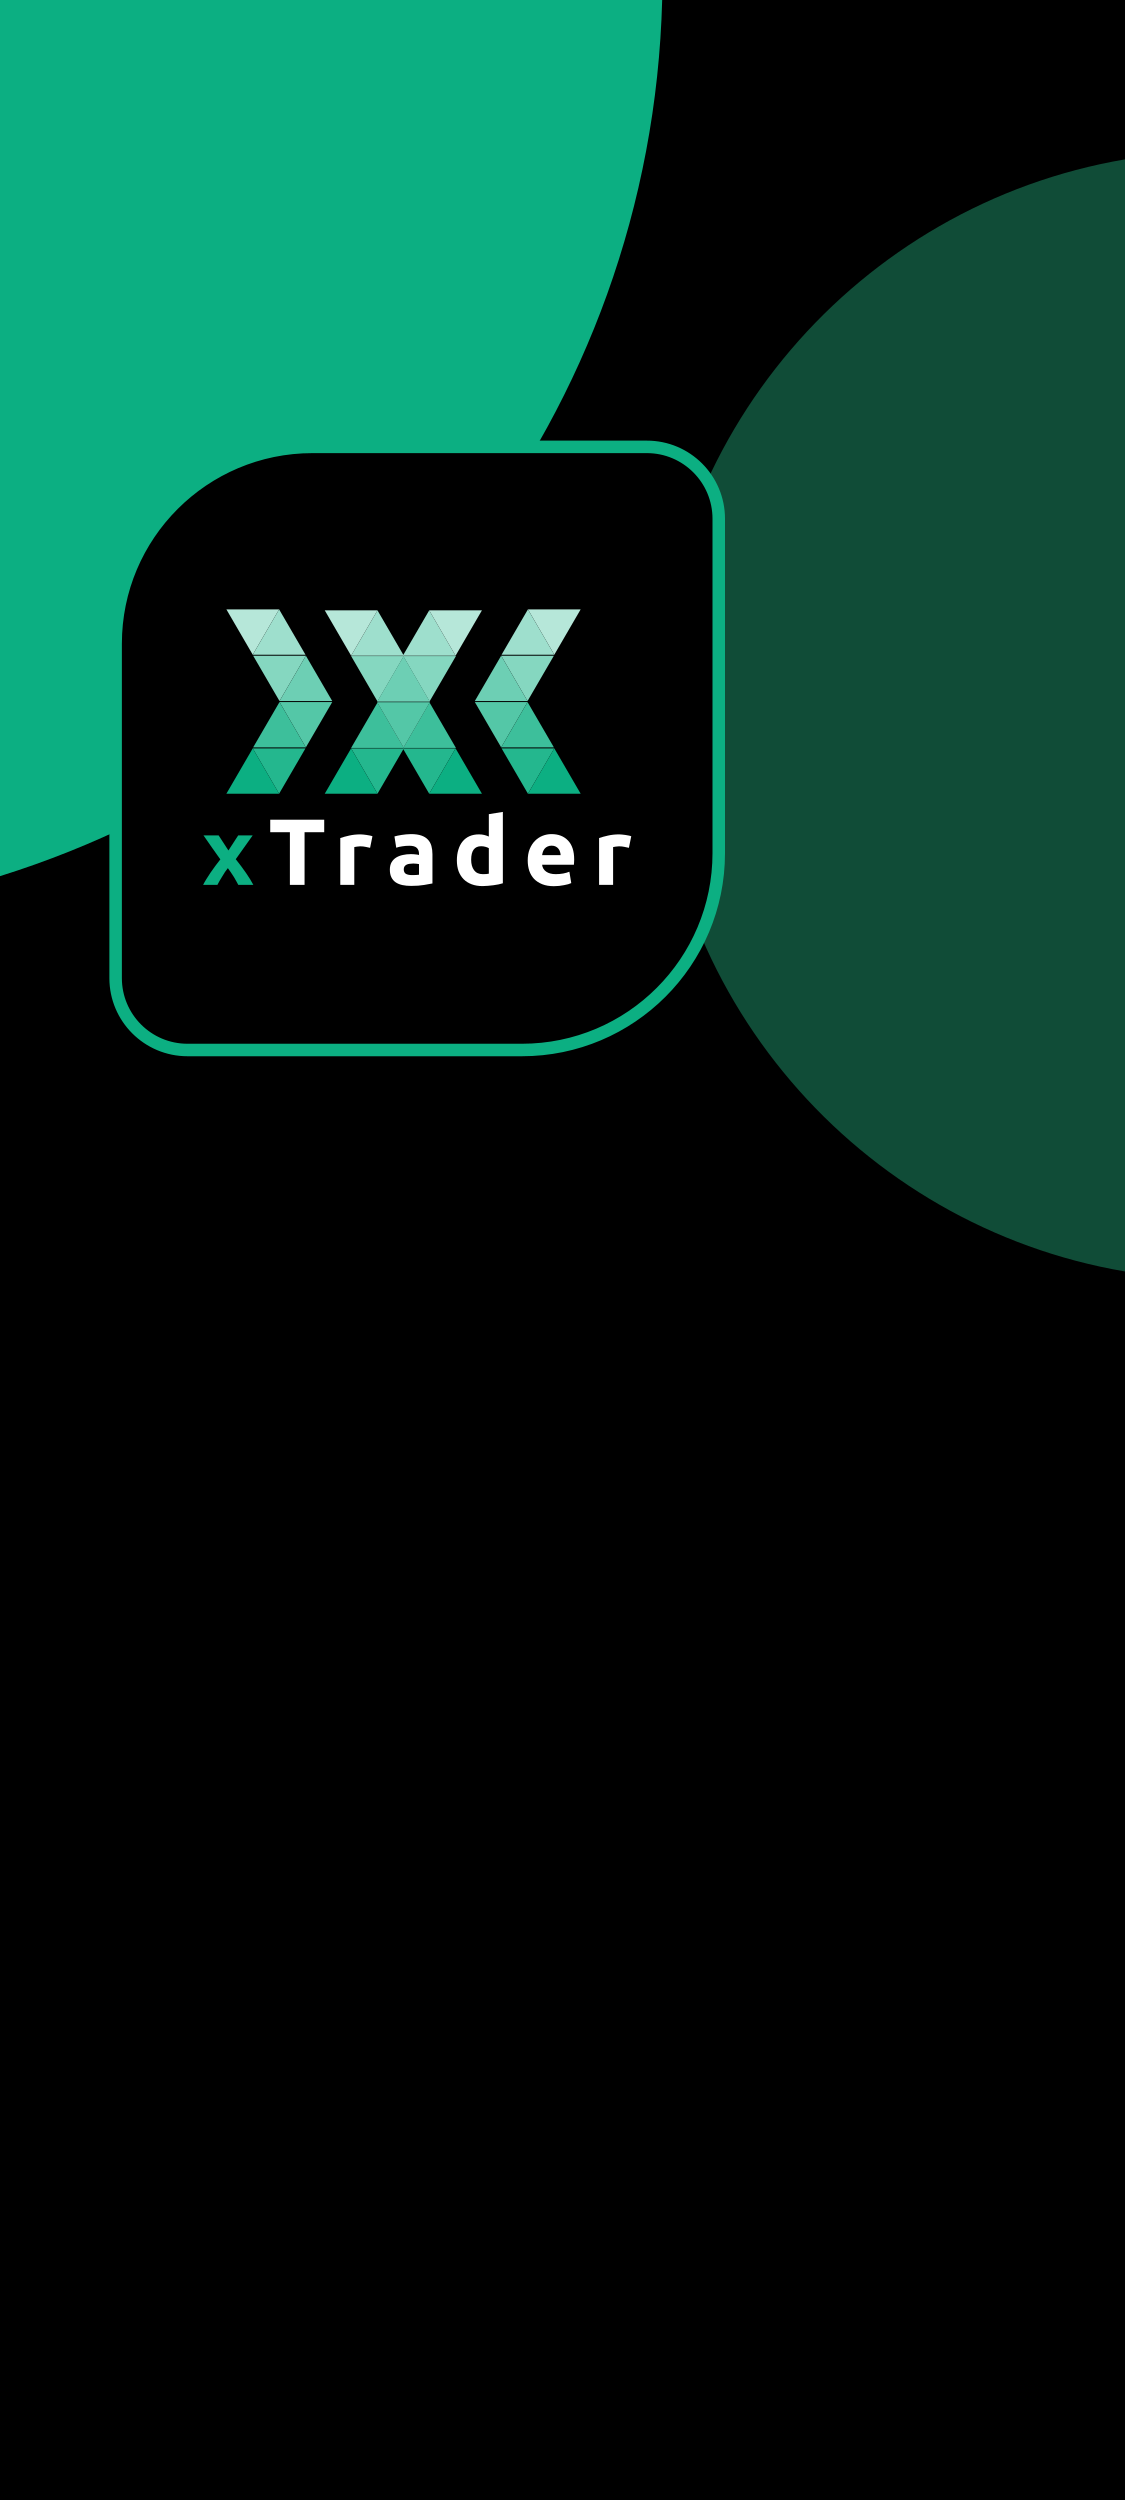
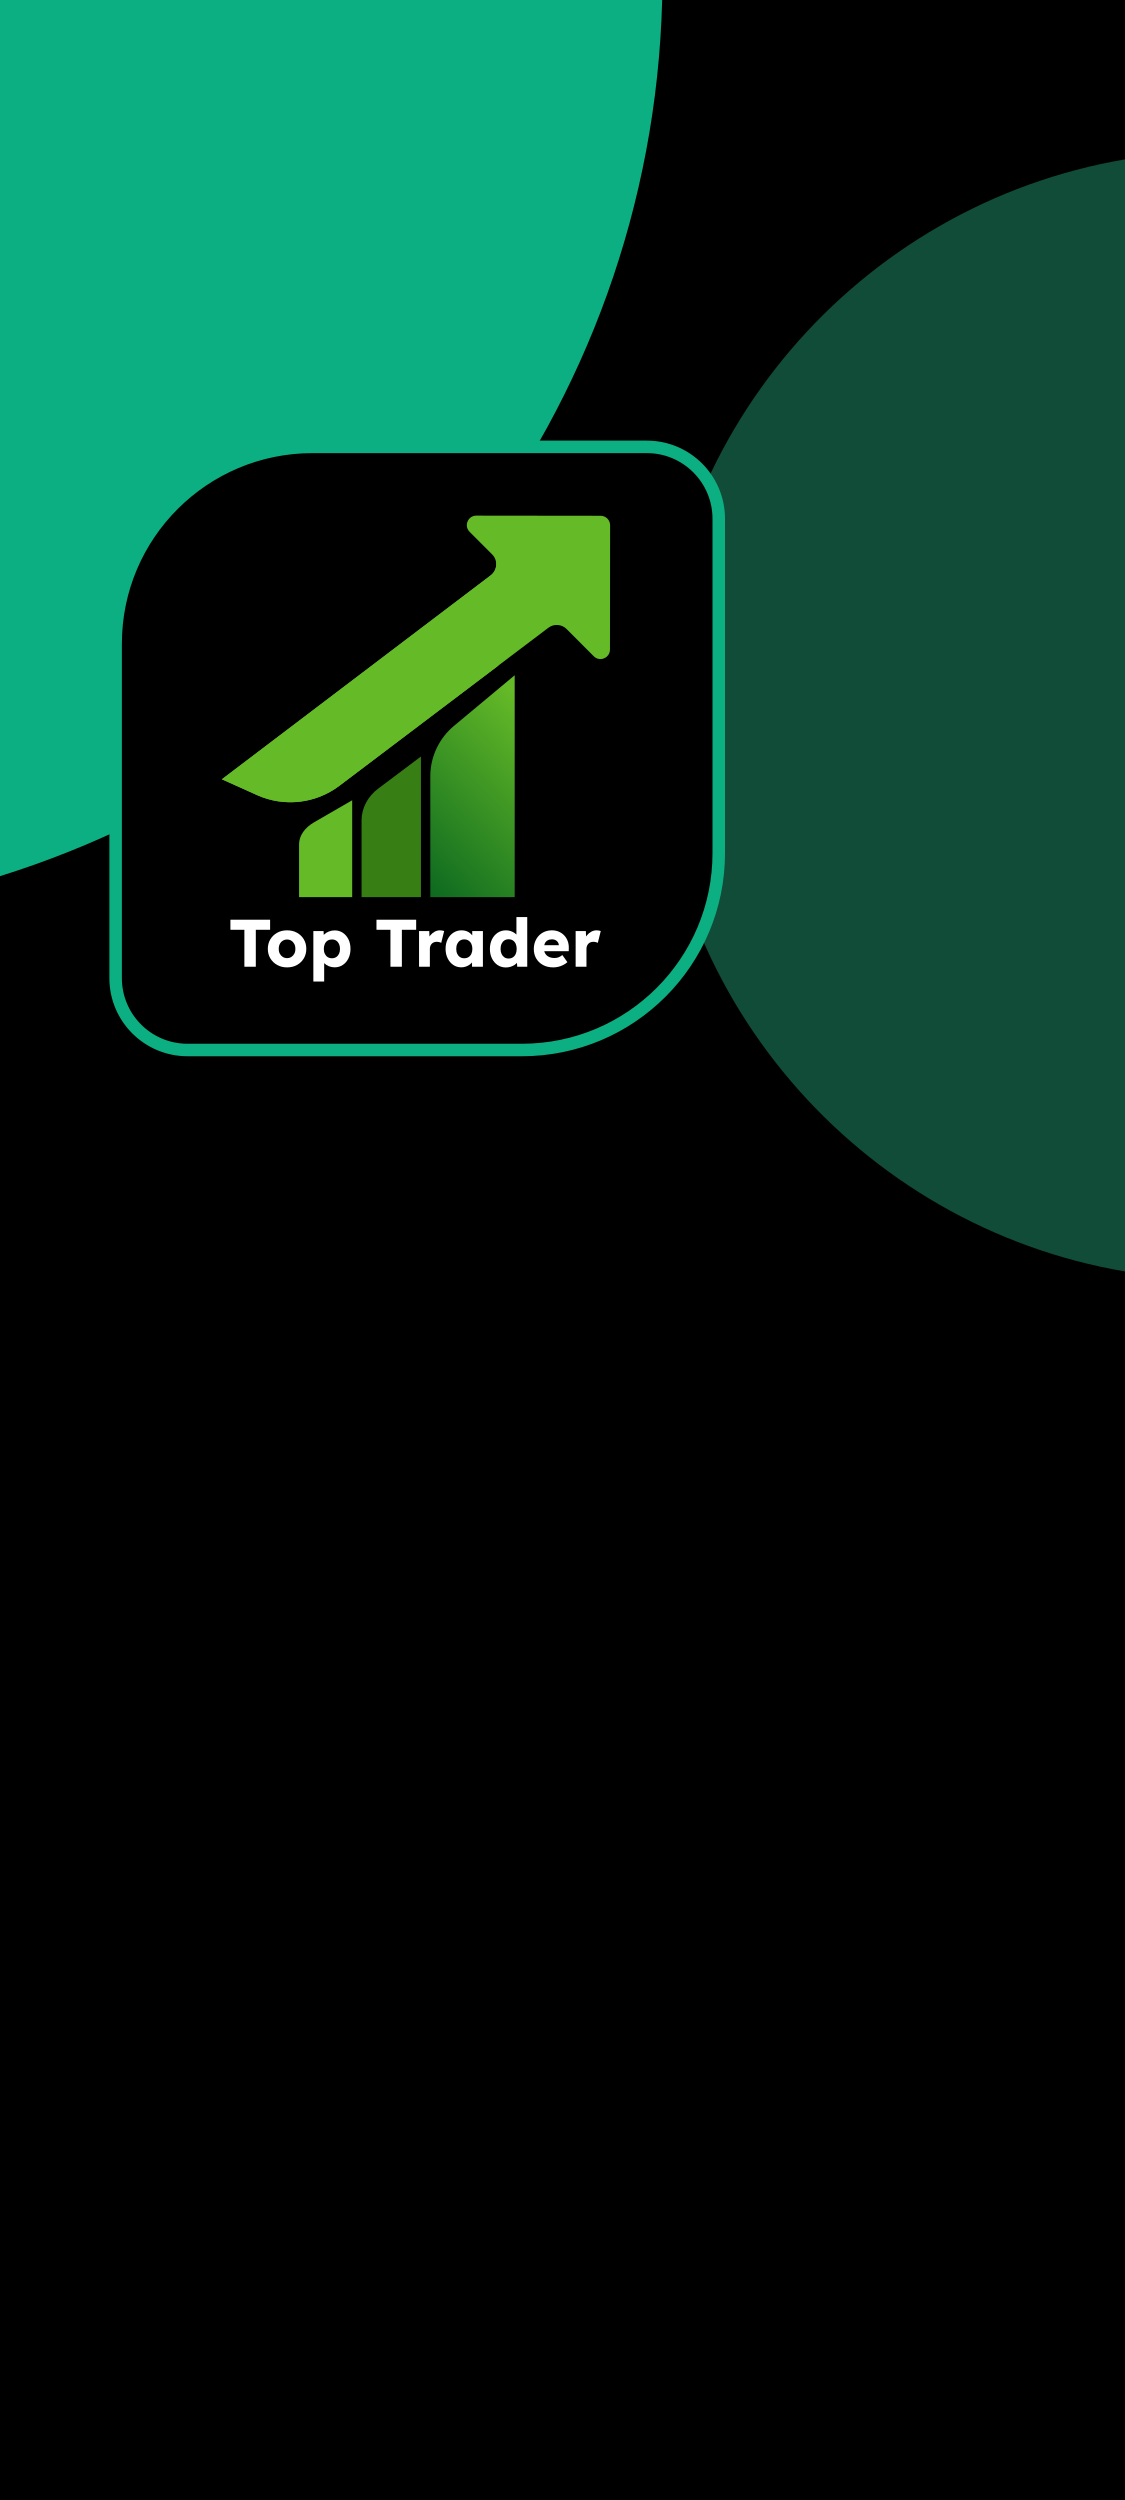
<svg xmlns="http://www.w3.org/2000/svg" width="360" height="800" viewBox="0 0 360 800" fill="none">
  <g clip-path="url(#clip0_338_1003)">
    <rect width="360" height="800" fill="white" />
    <rect width="360" height="800" fill="black" />
    <path fill-rule="evenodd" clip-rule="evenodd" d="M360 51V406.868C274.837 392.375 210 318.226 210 228.934C210 139.642 274.837 65.493 360 51Z" fill="#104C37" />
-     <path fill-rule="evenodd" clip-rule="evenodd" d="M211.896 0C208.465 131.943 120.409 242.821 0 280.362V0H211.896Z" fill="#0CAF82" />
+     <path fill-rule="evenodd" clip-rule="evenodd" d="M211.896 0C208.465 131.943 120.408 242.821 0 280.362V0H211.896Z" fill="#0CAF82" />
    <path d="M37 206C37 171.206 65.206 143 100 143H207C219.703 143 230 153.297 230 166V273C230 307.794 201.794 336 167 336H60C47.297 336 37 325.703 37 313V206Z" fill="black" stroke="#0CAF82" stroke-width="4" />
-     <path d="M120.794 195.314L129.231 209.826H112.357L120.794 195.314Z" fill="#9EDFCD" />
-     <path d="M120.794 224.455L112.357 209.942H129.231L120.794 224.455Z" fill="#85D7C0" />
-     <path d="M137.459 224.455L129.022 209.942H145.896L137.459 224.455Z" fill="#85D7C0" />
-     <path d="M120.794 224.825L129.231 239.338H112.357L120.794 224.825Z" fill="#3DBF9B" />
-     <path d="M137.459 224.825L145.896 239.338H129.022L137.459 224.825Z" fill="#3DBF9B" />
-     <path d="M129.127 210.012L137.564 224.524H120.69L129.127 210.012Z" fill="#6DCFB4" />
-     <path d="M129.127 239.222L120.69 224.709H137.563L129.127 239.222Z" fill="#54C7A7" />
-     <path d="M112.357 209.826L103.92 195.314H120.794L112.357 209.826Z" fill="#B6E7D9" />
-     <path d="M137.344 195.314L145.78 209.826H128.907L137.344 195.314Z" fill="#9EDFCD" />
-     <path d="M145.78 209.826L137.344 195.314H154.217L145.78 209.826Z" fill="#B6E7D9" />
-     <path d="M120.794 253.99L112.357 239.477H129.231L120.794 253.99Z" fill="#24B78E" />
-     <path d="M112.357 239.477L120.794 253.99H103.92L112.357 239.477Z" fill="#0CAF82" />
-     <path d="M137.343 253.99L128.907 239.477H145.78L137.343 253.99Z" fill="#24B78E" />
-     <path d="M145.781 239.477L154.217 253.99H137.344L145.781 239.477Z" fill="#0CAF82" />
-     <path d="M168.938 253.99L160.501 239.477H177.375L168.938 253.99Z" fill="#24B78E" />
-     <path d="M177.375 239.477L185.812 253.99H168.938L177.375 239.477Z" fill="#0CAF82" />
-     <path d="M160.374 239.164L151.937 224.652H168.811L160.374 239.164Z" fill="#54C7A7" />
-     <path d="M168.811 224.652L177.248 239.164H160.374L168.811 224.652Z" fill="#3DBF9B" />
-     <path d="M168.811 224.338L160.374 209.825H177.248L168.811 224.338Z" fill="#85D7C0" />
-     <path d="M160.374 209.825L168.811 224.338H151.938L160.374 209.825Z" fill="#6DCFB4" />
-     <path d="M177.375 209.513L168.938 195H185.812L177.375 209.513Z" fill="#B6E7D9" />
-     <path d="M168.938 195L177.375 209.513H160.501L168.938 195Z" fill="#9EDFCD" />
-     <path d="M89.315 253.99L80.878 239.477H97.752L89.315 253.99Z" fill="#24B78E" />
-     <path d="M80.878 239.477L89.315 253.99H72.441L80.878 239.477Z" fill="#0CAF82" />
-     <path d="M97.879 239.164L89.442 224.652H106.316L97.879 239.164Z" fill="#54C7A7" />
-     <path d="M89.443 224.652L97.879 239.164H81.006L89.443 224.652Z" fill="#3DBF9B" />
-     <path d="M89.442 224.338L81.005 209.825H97.879L89.442 224.338Z" fill="#85D7C0" />
-     <path d="M97.88 209.825L106.317 224.338H89.443L97.88 209.825Z" fill="#6DCFB4" />
-     <path d="M80.878 209.513L72.441 195H89.315L80.878 209.513Z" fill="#B6E7D9" />
-     <path d="M89.315 195L97.752 209.513H80.878L89.315 195Z" fill="#9EDFCD" />
-     <path d="M73.094 272.147L76.224 267.332H80.858L75.441 274.945C76.645 276.45 77.738 277.914 78.721 279.338C79.704 280.762 80.486 282.036 81.068 283.16H76.254C76.093 282.859 75.893 282.488 75.652 282.046C75.411 281.585 75.14 281.114 74.84 280.632C74.539 280.131 74.218 279.639 73.877 279.158C73.556 278.656 73.235 278.205 72.914 277.804C72.613 278.185 72.302 278.606 71.981 279.067C71.68 279.529 71.389 280 71.108 280.482C70.828 280.943 70.547 281.404 70.266 281.866C70.005 282.327 69.774 282.758 69.574 283.16H65C65.241 282.658 65.572 282.066 65.993 281.384C66.414 280.702 66.866 280 67.347 279.278C67.849 278.536 68.37 277.804 68.912 277.081C69.453 276.339 69.985 275.647 70.507 275.005C69.604 273.741 68.701 272.468 67.798 271.184C66.896 269.88 66.003 268.596 65.12 267.332H69.965L73.094 272.147Z" fill="#0CAF82" />
-     <path d="M103.747 262.307V266.309H97.459V283.16H92.765V266.309H86.476V262.307H103.747Z" fill="white" />
-     <path d="M118.429 271.304C118.028 271.204 117.557 271.104 117.015 271.003C116.473 270.883 115.892 270.823 115.27 270.823C114.989 270.823 114.648 270.853 114.247 270.913C113.865 270.953 113.575 271.003 113.374 271.063V283.16H108.891V268.175C109.693 267.894 110.636 267.633 111.719 267.392C112.822 267.132 114.046 267.001 115.39 267.001C115.631 267.001 115.922 267.021 116.263 267.061C116.604 267.081 116.945 267.122 117.286 267.182C117.627 267.222 117.968 267.282 118.309 267.362C118.65 267.422 118.941 267.503 119.181 267.603L118.429 271.304Z" fill="white" />
-     <path d="M131.853 280.03C132.294 280.03 132.715 280.02 133.116 280C133.518 279.98 133.839 279.95 134.079 279.91V276.51C133.899 276.47 133.628 276.429 133.267 276.389C132.906 276.349 132.575 276.329 132.274 276.329C131.853 276.329 131.451 276.359 131.07 276.419C130.709 276.46 130.388 276.55 130.107 276.69C129.827 276.831 129.606 277.021 129.445 277.262C129.285 277.503 129.205 277.804 129.205 278.165C129.205 278.867 129.435 279.358 129.897 279.639C130.378 279.9 131.03 280.03 131.853 280.03ZM131.492 266.911C132.816 266.911 133.919 267.061 134.802 267.362C135.684 267.663 136.386 268.094 136.908 268.656C137.449 269.218 137.831 269.9 138.051 270.702C138.272 271.505 138.382 272.397 138.382 273.38V282.708C137.74 282.849 136.848 283.009 135.704 283.19C134.561 283.39 133.177 283.491 131.552 283.491C130.529 283.491 129.596 283.4 128.753 283.22C127.931 283.039 127.219 282.748 126.617 282.347C126.015 281.926 125.554 281.384 125.233 280.722C124.912 280.06 124.751 279.248 124.751 278.285C124.751 277.362 124.932 276.58 125.293 275.938C125.674 275.296 126.176 274.785 126.798 274.403C127.419 274.022 128.132 273.751 128.934 273.591C129.736 273.41 130.569 273.32 131.431 273.32C132.013 273.32 132.525 273.35 132.966 273.41C133.427 273.451 133.799 273.511 134.079 273.591V273.17C134.079 272.407 133.849 271.796 133.387 271.334C132.926 270.873 132.123 270.642 130.98 270.642C130.218 270.642 129.466 270.702 128.723 270.823C127.981 270.923 127.339 271.073 126.798 271.274L126.226 267.663C126.487 267.583 126.808 267.503 127.189 267.422C127.59 267.322 128.021 267.242 128.483 267.182C128.944 267.102 129.425 267.041 129.927 267.001C130.448 266.941 130.97 266.911 131.492 266.911Z" fill="white" />
-     <path d="M150.771 275.126C150.771 276.51 151.082 277.623 151.704 278.466C152.326 279.308 153.249 279.729 154.473 279.729C154.874 279.729 155.245 279.719 155.586 279.699C155.927 279.659 156.208 279.619 156.428 279.579V271.424C156.148 271.244 155.776 271.093 155.315 270.973C154.874 270.853 154.422 270.793 153.961 270.793C151.835 270.793 150.771 272.237 150.771 275.126ZM160.912 282.648C160.511 282.768 160.049 282.889 159.528 283.009C159.006 283.11 158.454 283.2 157.873 283.28C157.311 283.36 156.729 283.42 156.127 283.461C155.546 283.521 154.984 283.551 154.442 283.551C153.139 283.551 151.975 283.36 150.952 282.979C149.929 282.598 149.066 282.056 148.364 281.354C147.662 280.632 147.12 279.77 146.739 278.766C146.378 277.743 146.198 276.6 146.198 275.336C146.198 274.052 146.358 272.899 146.679 271.876C147 270.833 147.461 269.95 148.063 269.228C148.665 268.506 149.397 267.954 150.26 267.573C151.143 267.192 152.146 267.001 153.269 267.001C153.891 267.001 154.442 267.061 154.924 267.182C155.425 267.302 155.927 267.473 156.428 267.693V260.532L160.912 259.81V282.648Z" fill="white" />
-     <path d="M168.871 275.366C168.871 273.962 169.082 272.738 169.503 271.695C169.944 270.632 170.516 269.749 171.218 269.047C171.92 268.345 172.723 267.814 173.625 267.453C174.548 267.091 175.491 266.911 176.454 266.911C178.701 266.911 180.476 267.603 181.78 268.987C183.084 270.351 183.736 272.367 183.736 275.035C183.736 275.296 183.726 275.587 183.706 275.908C183.686 276.209 183.665 276.48 183.645 276.72H173.475C173.575 277.643 174.007 278.375 174.769 278.917C175.531 279.459 176.554 279.729 177.838 279.729C178.66 279.729 179.463 279.659 180.245 279.519C181.048 279.358 181.7 279.168 182.201 278.947L182.803 282.588C182.562 282.708 182.241 282.829 181.84 282.949C181.439 283.069 180.987 283.17 180.486 283.25C180.005 283.35 179.483 283.43 178.921 283.491C178.36 283.551 177.798 283.581 177.236 283.581C175.812 283.581 174.568 283.37 173.505 282.949C172.462 282.528 171.589 281.956 170.887 281.234C170.205 280.492 169.694 279.619 169.353 278.616C169.032 277.613 168.871 276.53 168.871 275.366ZM179.403 273.651C179.383 273.27 179.312 272.899 179.192 272.538C179.092 272.177 178.921 271.856 178.681 271.575C178.46 271.294 178.169 271.063 177.808 270.883C177.467 270.702 177.036 270.612 176.514 270.612C176.013 270.612 175.581 270.702 175.22 270.883C174.859 271.043 174.558 271.264 174.317 271.545C174.077 271.826 173.886 272.157 173.746 272.538C173.625 272.899 173.535 273.27 173.475 273.651H179.403Z" fill="white" />
-     <path d="M201.248 271.304C200.847 271.204 200.375 271.104 199.833 271.003C199.292 270.883 198.71 270.823 198.088 270.823C197.807 270.823 197.466 270.853 197.065 270.913C196.684 270.953 196.393 271.003 196.193 271.063V283.16H191.709V268.175C192.512 267.894 193.454 267.633 194.538 267.392C195.641 267.132 196.865 267.001 198.209 267.001C198.449 267.001 198.74 267.021 199.081 267.061C199.422 267.081 199.763 267.122 200.104 267.182C200.445 267.222 200.786 267.282 201.127 267.362C201.468 267.422 201.759 267.503 202 267.603L201.248 271.304Z" fill="white" />
+     <path d="M164.7 216.08V287.08H137.7V248.412C137.7 248.363 137.7 248.315 137.7 248.266C137.731 242.051 140.569 236.202 145.269 232.282L164.7 216.08Z" fill="url(#paint0_linear_338_1003)" />
+     <path d="M134.7 242.08V287.08H115.7V262.571C115.7 262.54 115.7 262.51 115.7 262.479C115.721 258.54 117.719 254.833 121.026 252.349L134.7 242.08Z" fill="#377E14" />
+     <path d="M112.7 256.08V287.08H95.7V270.198C95.7 270.177 95.7 270.155 95.7 270.134C95.719 267.421 97.507 264.867 100.465 263.156L112.7 256.08Z" fill="#65BA27" />
+     <path d="M195.19 207.859L195.239 168.09C195.24 166.413 193.882 165.051 192.204 165.049L152.434 165C149.727 164.997 148.367 168.268 150.278 170.184L157.496 177.419C159.401 179.329 159.183 182.478 157.035 184.108L71.005 249.37L82.253 254.429C90.916 258.326 101.015 257.186 108.592 251.456L175.477 200.884C177.25 199.543 179.742 199.718 181.312 201.291L189.999 210C191.912 211.918 195.186 210.565 195.19 207.859Z" fill="url(#paint1_linear_338_1003)" />
+     <path d="M159.221 213.178L108.594 251.456C101.018 257.185 90.919 258.331 82.249 254.431L71 249.372L157.035 184.11C158.539 182.975 159.099 181.097 158.656 179.414C161.627 184.964 168.68 200.906 159.221 213.178Z" fill="url(#paint2_linear_338_1003)" />
+     <path d="M78.203 309.352V297.532H73.733V294.309H86.433V297.532H81.857V309.352H78.203Z" fill="white" />
+     <path d="M91.87 309.566C90.681 309.566 89.624 309.309 88.7 308.793C87.776 308.277 87.046 307.575 86.508 306.686C85.972 305.799 85.702 304.782 85.702 303.636C85.702 302.489 85.97 301.472 86.508 300.585C87.044 299.697 87.776 298.994 88.7 298.478C89.624 297.962 90.681 297.705 91.87 297.705C93.059 297.705 94.116 297.962 95.04 298.478C95.964 298.994 96.691 299.696 97.221 300.585C97.751 301.474 98.016 302.489 98.016 303.636C98.016 304.782 97.751 305.799 97.221 306.686C96.691 307.575 95.964 308.277 95.04 308.793C94.116 309.309 93.059 309.566 91.87 309.566ZM91.87 306.601C92.386 306.601 92.845 306.472 93.245 306.213C93.646 305.956 93.96 305.605 94.191 305.161C94.419 304.716 94.527 304.209 94.513 303.636C94.527 303.062 94.419 302.55 94.191 302.099C93.962 301.648 93.646 301.293 93.245 301.035C92.843 300.778 92.384 300.648 91.87 300.648C91.356 300.648 90.892 300.777 90.484 301.035C90.076 301.293 89.757 301.648 89.529 302.099C89.3 302.55 89.192 303.062 89.206 303.636C89.192 304.209 89.3 304.718 89.529 305.161C89.757 305.605 90.076 305.956 90.484 306.213C90.892 306.472 91.356 306.601 91.87 306.601Z" fill="white" />
+     <path d="M100.273 314.078V297.942H103.54L103.668 300.499L103.024 300.305C103.124 299.832 103.368 299.402 103.754 299.016C104.141 298.629 104.632 298.318 105.226 298.082C105.819 297.845 106.446 297.728 107.107 297.728C108.081 297.728 108.948 297.982 109.707 298.491C110.465 299.001 111.064 299.694 111.5 300.575C111.937 301.456 112.156 302.477 112.156 303.637C112.156 304.783 111.937 305.801 111.5 306.688C111.064 307.577 110.462 308.275 109.695 308.783C108.929 309.293 108.051 309.547 107.064 309.547C106.419 309.547 105.803 309.424 105.216 309.182C104.629 308.939 104.134 308.609 103.734 308.193C103.332 307.777 103.067 307.326 102.938 306.839L103.734 306.537V314.08H100.273V314.078ZM106.224 306.643C106.74 306.643 107.191 306.518 107.578 306.267C107.965 306.016 108.265 305.669 108.481 305.224C108.695 304.78 108.803 304.25 108.803 303.634C108.803 303.032 108.695 302.505 108.481 302.055C108.267 301.604 107.968 301.253 107.589 301.002C107.21 300.751 106.754 300.626 106.224 300.626C105.694 300.626 105.235 300.748 104.849 300.991C104.462 301.235 104.162 301.586 103.946 302.043C103.732 302.502 103.624 303.032 103.624 303.634C103.624 304.25 103.732 304.78 103.946 305.224C104.161 305.669 104.462 306.016 104.849 306.267C105.237 306.518 105.695 306.643 106.224 306.643Z" fill="white" />
+     <path d="M124.942 309.352V297.532H120.472V294.309H133.172V297.532H128.596V309.352H124.942Z" fill="white" />
+     <path d="M134.096 309.351V297.942H137.362L137.513 301.659L136.869 300.95C137.04 300.334 137.323 299.782 137.718 299.296C138.112 298.808 138.573 298.423 139.104 298.135C139.634 297.85 140.199 297.705 140.8 297.705C141.058 297.705 141.297 297.728 141.521 297.77C141.743 297.813 141.947 297.864 142.134 297.921L141.188 301.724C141.031 301.624 140.818 301.542 140.554 301.477C140.289 301.412 140.013 301.38 139.727 301.38C139.412 301.38 139.118 301.434 138.847 301.542C138.574 301.65 138.345 301.804 138.159 302.004C137.974 302.205 137.826 302.44 137.718 302.713C137.61 302.986 137.556 303.294 137.556 303.637V309.353H134.096V309.351Z" fill="white" />
+     <path d="M147.612 309.545C146.651 309.545 145.796 309.291 145.043 308.782C144.291 308.274 143.693 307.572 143.25 306.675C142.805 305.78 142.583 304.766 142.583 303.634C142.583 302.474 142.805 301.45 143.25 300.561C143.694 299.674 144.302 298.975 145.077 298.466C145.85 297.958 146.731 297.702 147.72 297.702C148.264 297.702 148.762 297.782 149.213 297.939C149.664 298.096 150.062 298.315 150.405 298.594C150.748 298.874 151.042 299.196 151.286 299.561C151.529 299.926 151.708 300.316 151.823 300.732L151.113 300.647V297.939H154.531V309.348H151.05V306.601L151.823 306.578C151.708 306.98 151.521 307.359 151.264 307.716C151.007 308.075 150.691 308.389 150.318 308.663C149.945 308.936 149.531 309.15 149.072 309.307C148.613 309.466 148.127 309.545 147.612 309.545ZM148.556 306.643C149.086 306.643 149.545 306.521 149.931 306.278C150.318 306.036 150.618 305.688 150.834 305.236C151.05 304.783 151.156 304.251 151.156 303.636C151.156 303.02 151.048 302.486 150.834 302.034C150.62 301.582 150.318 301.232 149.931 300.982C149.543 300.731 149.085 300.605 148.556 300.605C148.04 300.605 147.593 300.731 147.213 300.982C146.834 301.232 146.537 301.583 146.321 302.034C146.107 302.485 145.999 303.02 145.999 303.636C145.999 304.251 146.107 304.785 146.321 305.236C146.535 305.686 146.834 306.034 147.213 306.278C147.593 306.523 148.042 306.643 148.556 306.643Z" fill="white" />
+     <path d="M161.88 309.588C160.891 309.588 160.013 309.334 159.248 308.825C158.482 308.317 157.877 307.613 157.432 306.718C156.988 305.823 156.766 304.802 156.766 303.656C156.766 302.51 156.988 301.49 157.432 300.594C157.877 299.699 158.485 298.994 159.259 298.478C160.034 297.963 160.921 297.705 161.924 297.705C162.44 297.705 162.934 297.785 163.407 297.942C163.88 298.099 164.31 298.315 164.696 298.586C165.083 298.858 165.397 299.17 165.642 299.521C165.885 299.872 166.029 300.234 166.072 300.607L165.256 300.801V293.451H168.716V309.353H165.515L165.321 306.753L166.009 306.861C165.966 307.22 165.826 307.563 165.589 307.893C165.353 308.223 165.048 308.513 164.677 308.763C164.304 309.013 163.878 309.213 163.399 309.364C162.915 309.513 162.409 309.588 161.88 309.588ZM162.761 306.729C163.291 306.729 163.75 306.601 164.135 306.342C164.523 306.085 164.82 305.726 165.028 305.267C165.236 304.809 165.339 304.272 165.339 303.656C165.339 303.026 165.234 302.482 165.028 302.023C164.82 301.564 164.523 301.207 164.135 300.948C163.748 300.691 163.289 300.561 162.761 300.561C162.231 300.561 161.775 300.69 161.396 300.948C161.016 301.205 160.72 301.564 160.504 302.023C160.289 302.482 160.182 303.026 160.182 303.656C160.182 304.272 160.289 304.81 160.504 305.267C160.718 305.726 161.016 306.083 161.396 306.342C161.775 306.601 162.231 306.729 162.761 306.729Z" fill="white" />
+     <path d="M177.05 309.566C175.789 309.566 174.693 309.312 173.762 308.802C172.831 308.294 172.108 307.599 171.593 306.718C171.077 305.837 170.82 304.831 170.82 303.699C170.82 302.826 170.962 302.023 171.25 301.293C171.535 300.563 171.937 299.928 172.453 299.391C172.969 298.855 173.582 298.439 174.289 298.145C174.999 297.851 175.775 297.704 176.621 297.704C177.423 297.704 178.158 297.847 178.824 298.134C179.491 298.421 180.067 298.821 180.555 299.337C181.042 299.853 181.415 300.463 181.672 301.164C181.929 301.866 182.045 302.632 182.016 303.464L181.994 304.388H172.905L172.412 302.455H179.202L178.837 302.863V302.432C178.809 302.075 178.697 301.756 178.504 301.477C178.31 301.198 178.056 300.98 177.742 300.821C177.426 300.664 177.069 300.585 176.667 300.585C176.108 300.585 175.632 300.696 175.239 300.918C174.845 301.14 174.547 301.463 174.347 301.885C174.145 302.307 174.047 302.828 174.047 303.442C174.047 304.072 174.178 304.62 174.443 305.086C174.708 305.552 175.096 305.913 175.604 306.172C176.112 306.429 176.718 306.559 177.42 306.559C177.907 306.559 178.34 306.488 178.72 306.345C179.099 306.202 179.512 305.958 179.956 305.615L181.567 307.893C181.123 308.28 180.65 308.594 180.15 308.839C179.648 309.083 179.135 309.266 178.613 309.386C178.085 309.505 177.566 309.566 177.05 309.566Z" fill="white" />
+     <path d="M184.205 309.351V297.942H187.472L187.623 301.659L186.978 300.95C187.15 300.334 187.432 299.782 187.828 299.296C188.221 298.808 188.683 298.423 189.213 298.135C189.743 297.85 190.309 297.705 190.91 297.705C191.167 297.705 191.407 297.728 191.631 297.77C191.853 297.813 192.056 297.864 192.243 297.921L191.297 301.724C191.14 301.624 190.928 301.542 190.664 301.477C190.399 301.412 190.123 301.38 189.837 301.38C189.521 301.38 189.228 301.434 188.956 301.542C188.683 301.65 188.455 301.804 188.269 302.004C188.083 302.205 187.935 302.44 187.828 302.713C187.72 302.986 187.666 303.294 187.666 303.637V309.353H184.205V309.351Z" fill="white" />
  </g>
  <defs>
+     <linearGradient id="paint0_linear_338_1003" x1="178.222" y1="235.75" x2="124.709" y2="287.886" gradientUnits="userSpaceOnUse">
+       <stop stop-color="#65BA27" />
+       <stop offset="0.991" stop-color="#005E1F" />
+     </linearGradient>
+     <linearGradient id="paint1_linear_338_1003" x1="150.087" y1="201.249" x2="287.109" y2="149.246" gradientUnits="userSpaceOnUse">
+       <stop stop-color="#65BA27" />
+       <stop offset="1" stop-color="#65BA27" />
+     </linearGradient>
+     <linearGradient id="paint2_linear_338_1003" x1="91.46" y1="203.882" x2="151.863" y2="231.05" gradientUnits="userSpaceOnUse">
+       <stop stop-color="#65BA27" />
+       <stop offset="1" stop-color="#65BA27" />
+     </linearGradient>
    <clipPath id="clip0_338_1003">
      <rect width="360" height="800" fill="white" />
    </clipPath>
  </defs>
</svg>
